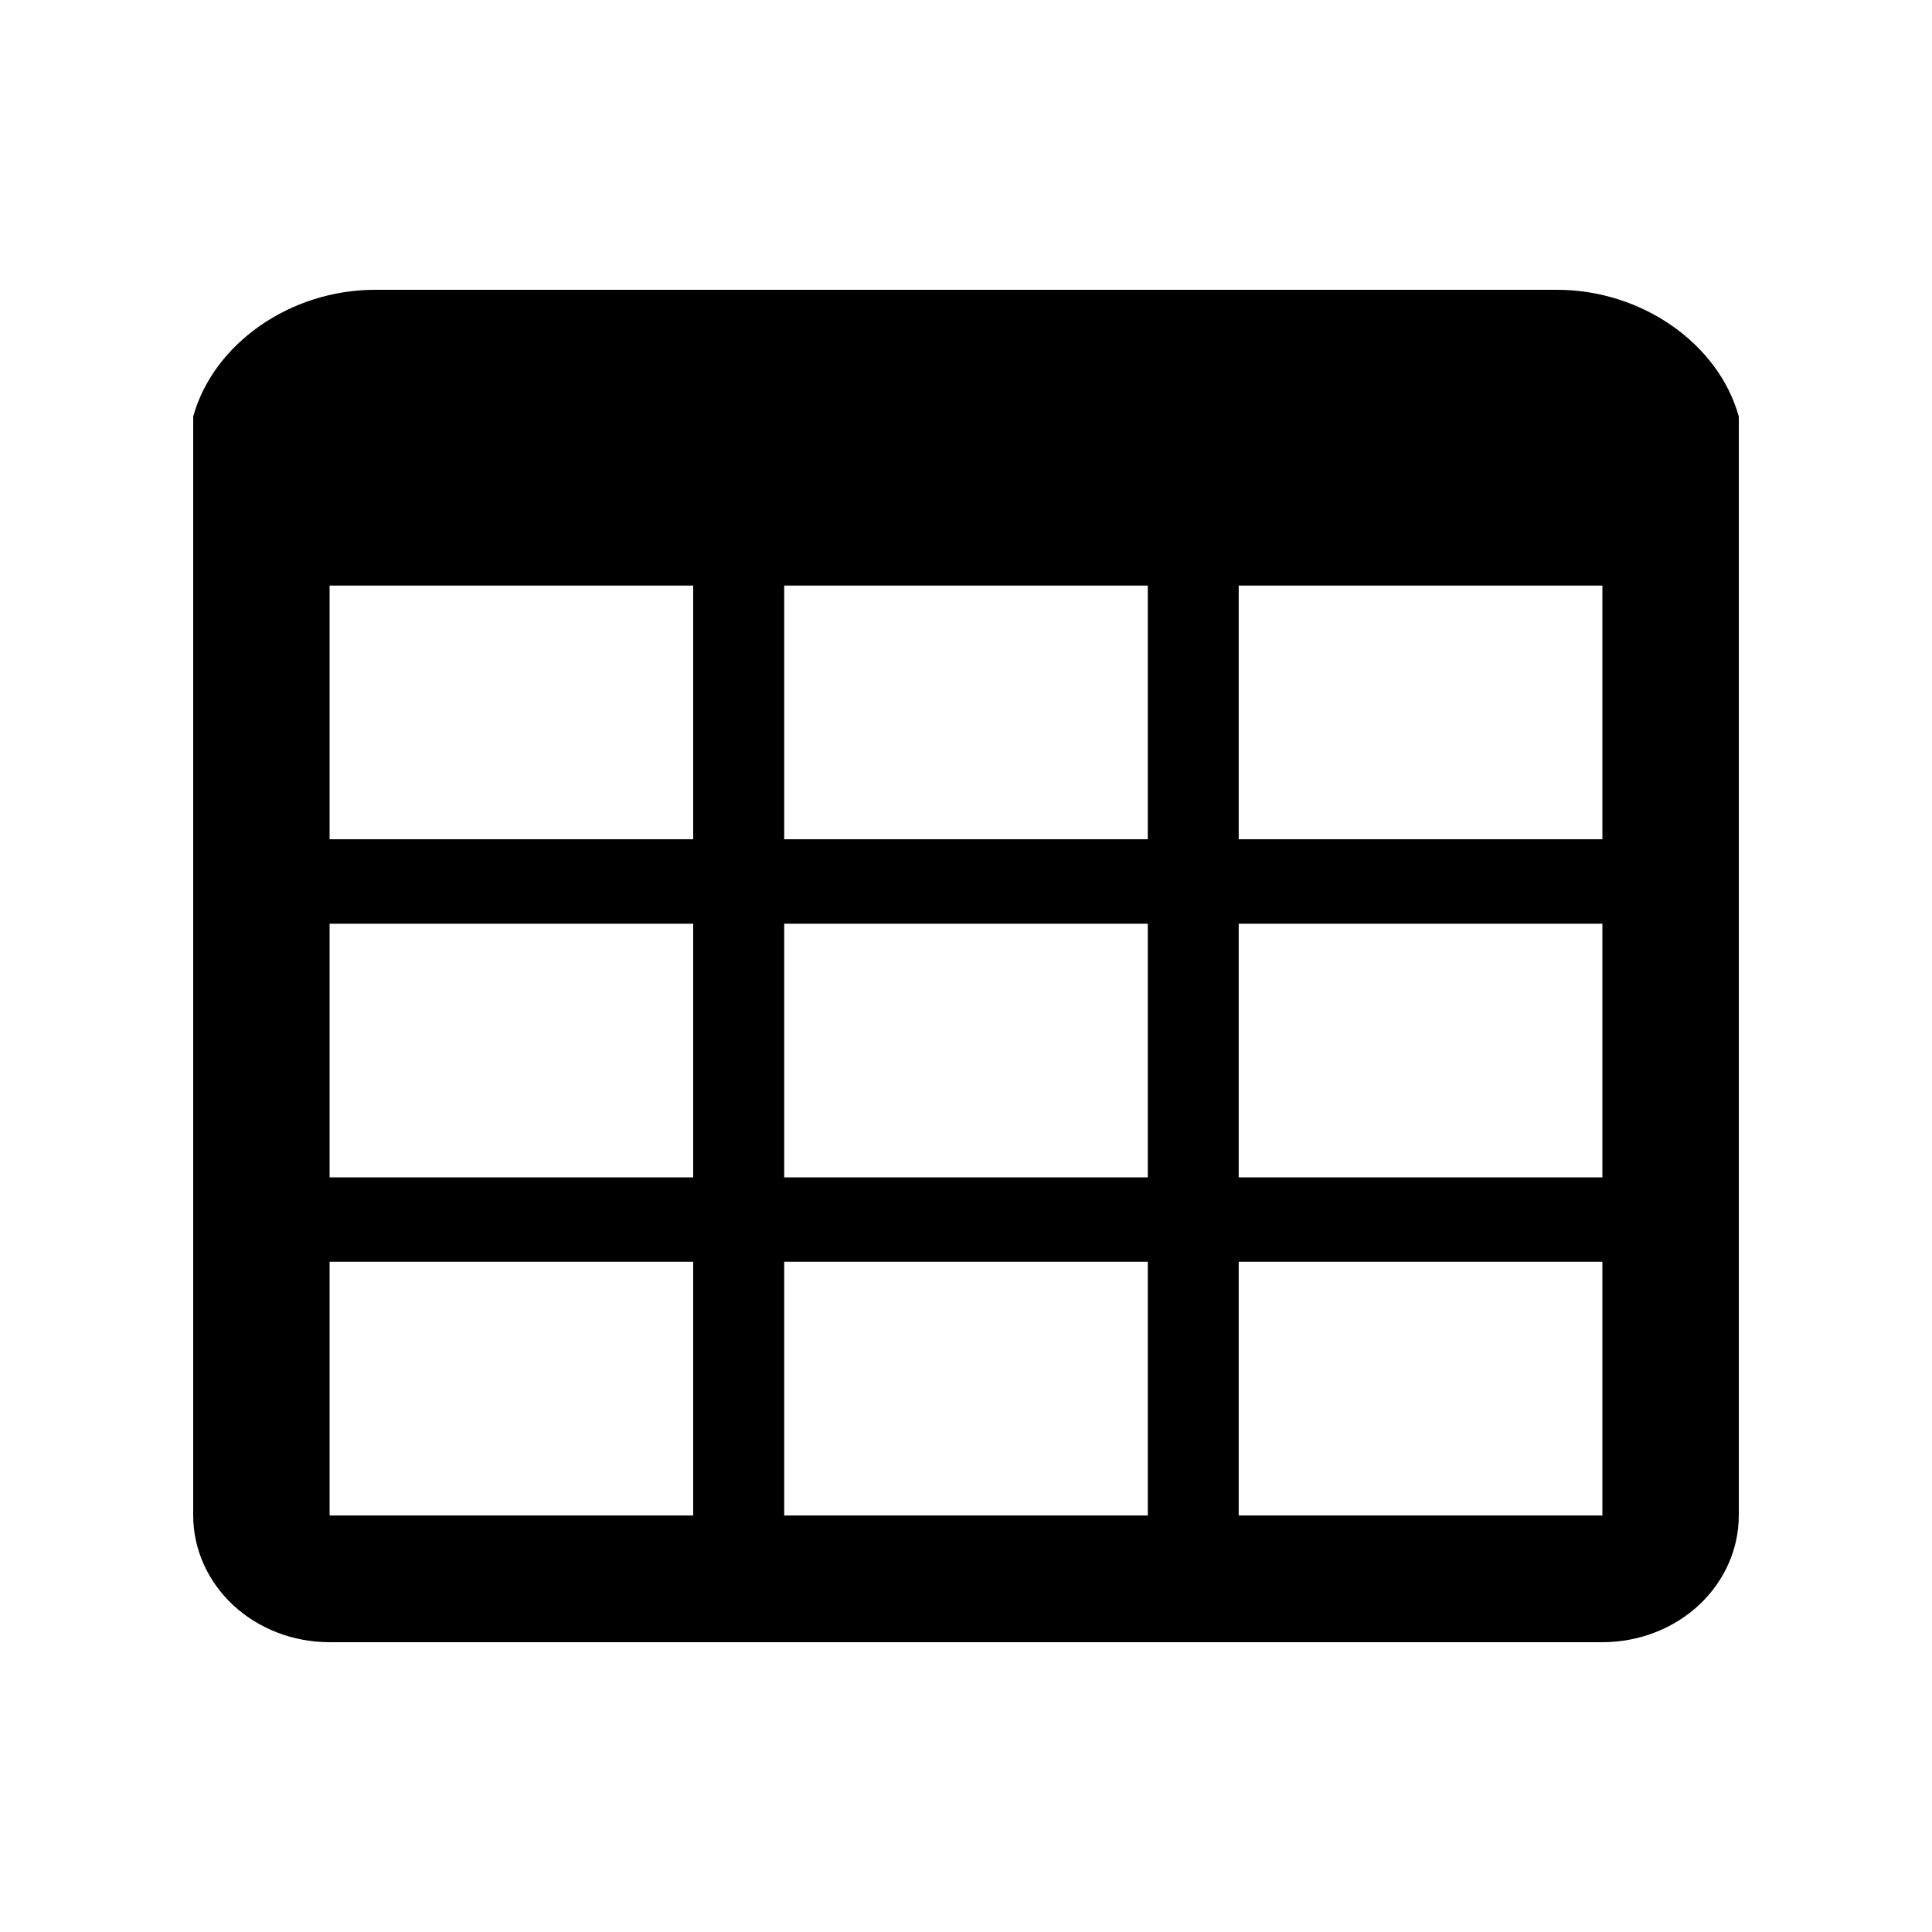
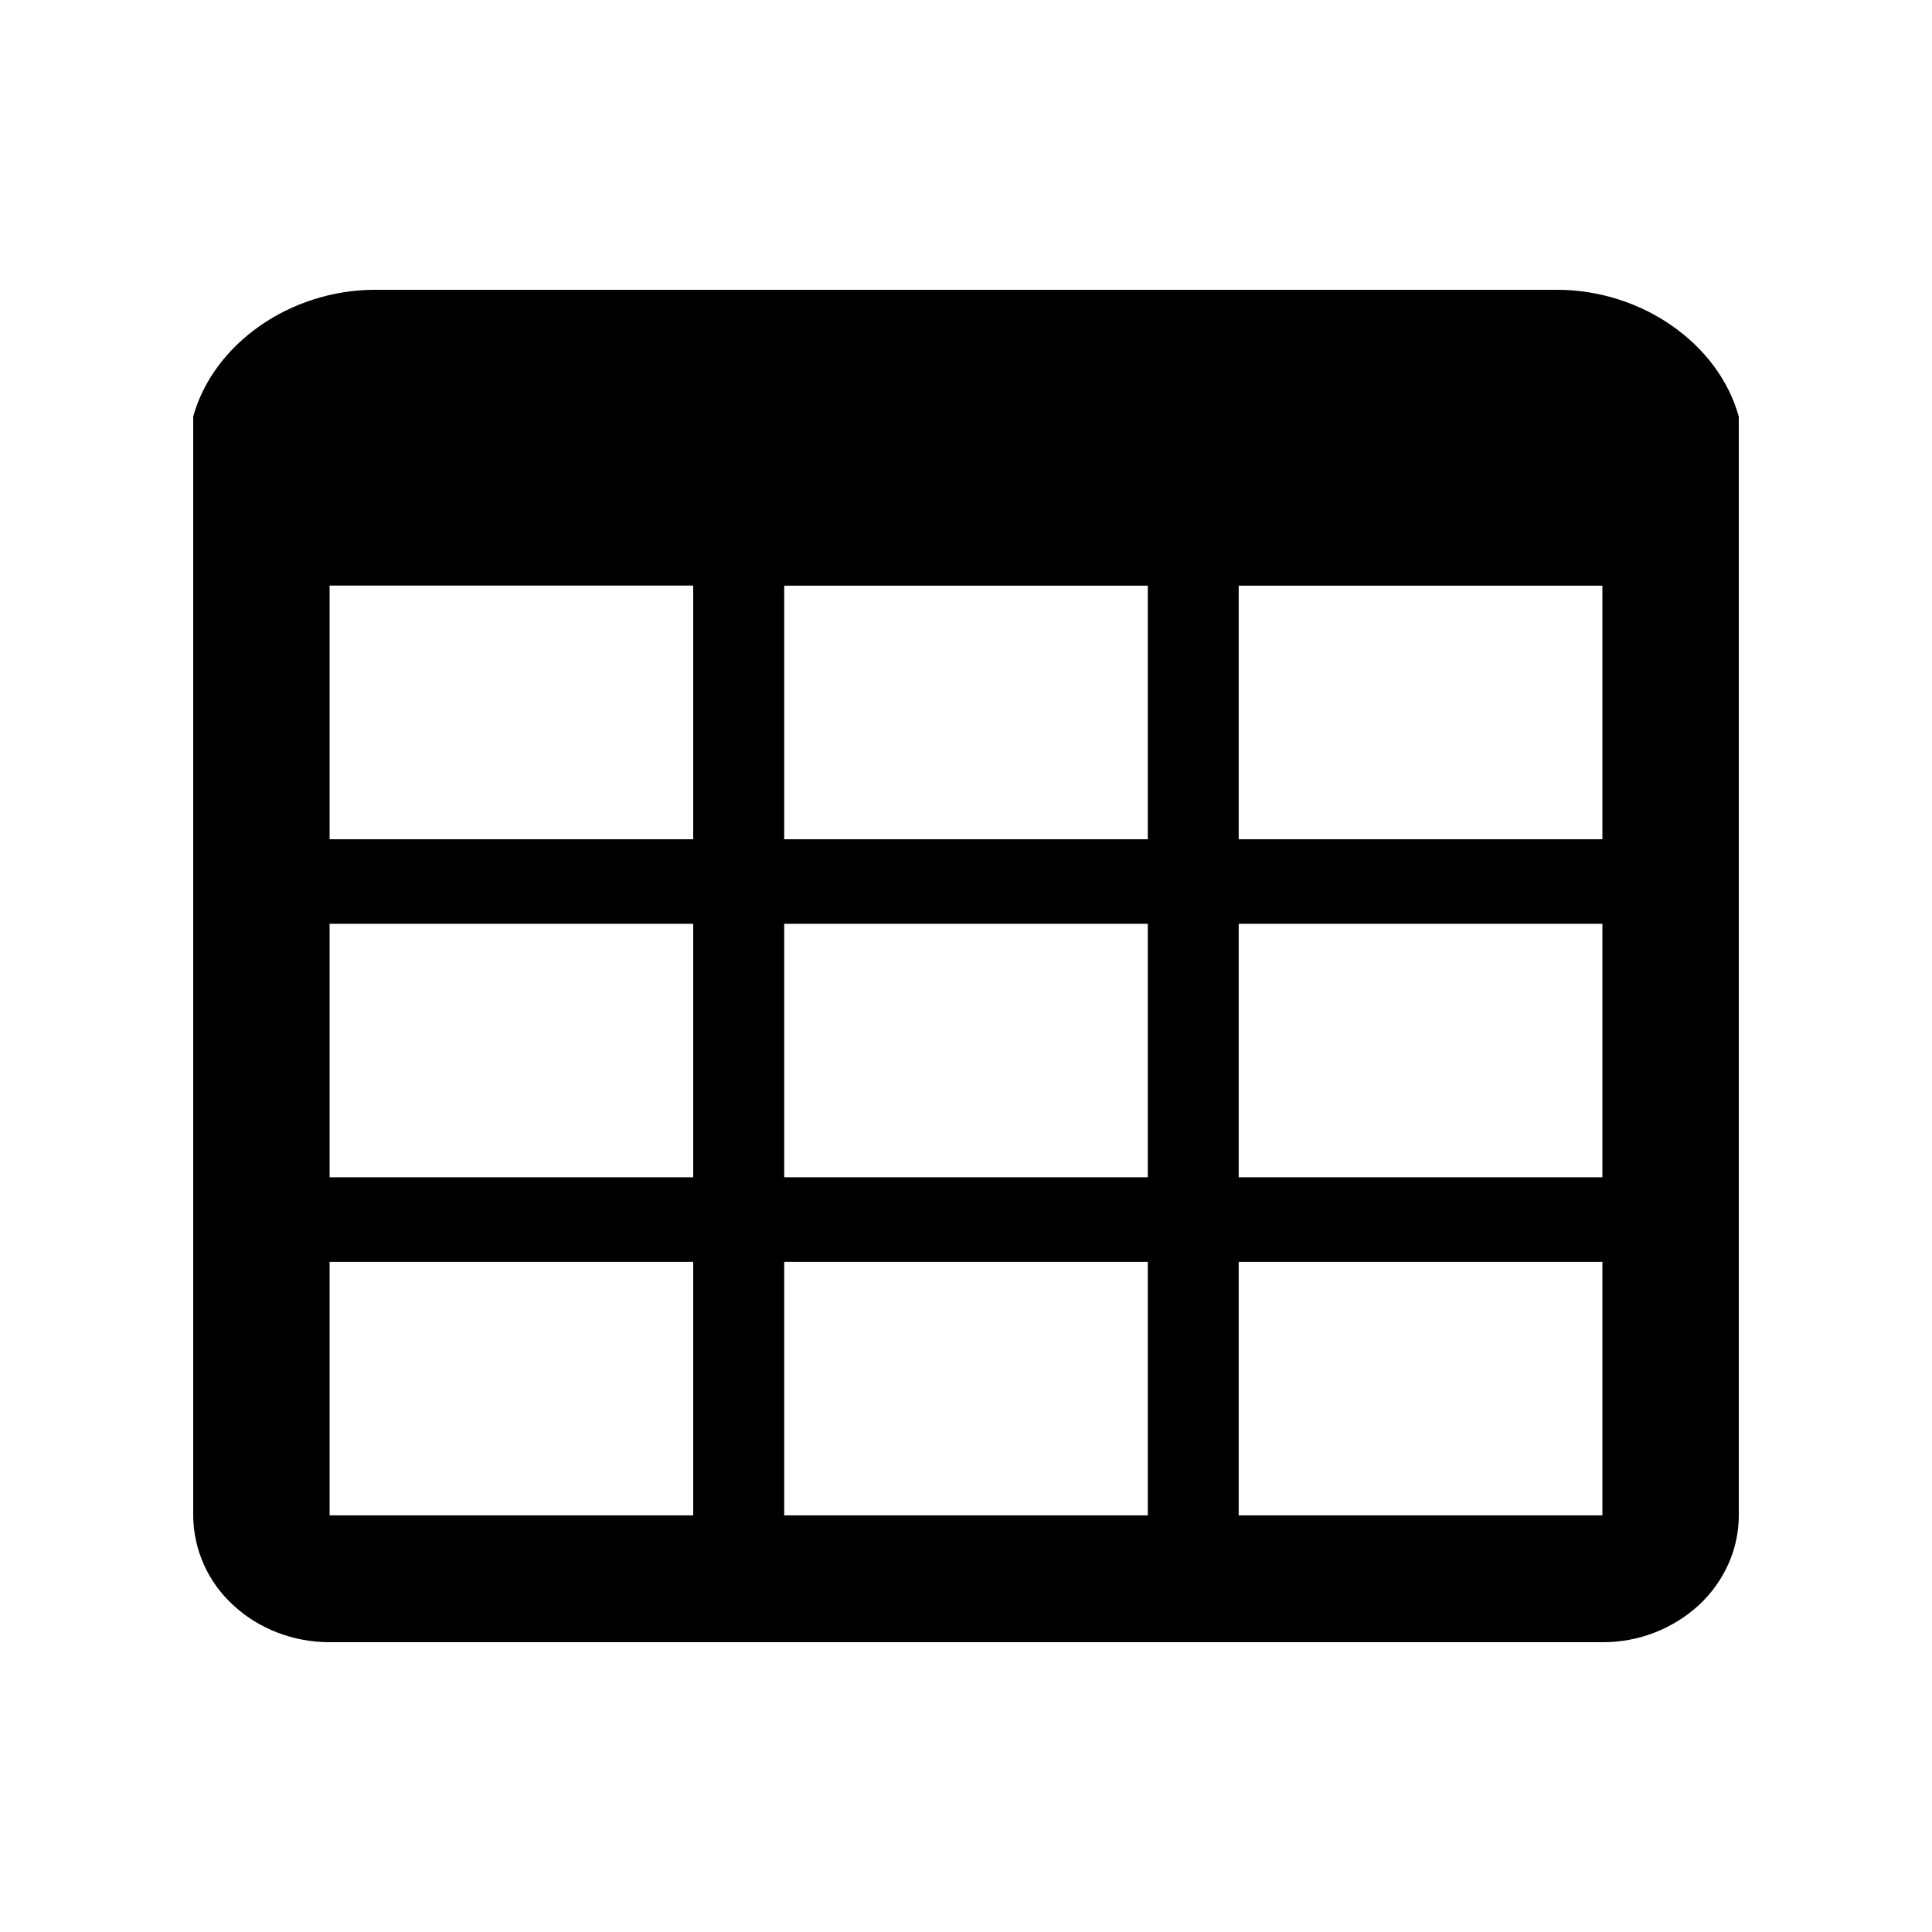
- <svg xmlns="http://www.w3.org/2000/svg" viewBox="0 0 20 20" fill="none">
-   <path d="M3.412 6.062V8.688H7.176V6.062H3.412ZM3.412 9.562V12.188H7.176V9.562H3.412ZM3.412 13.062V15.688H7.176V13.062H3.412ZM8.118 15.688H11.882V13.062H8.118V15.688ZM12.823 15.688H16.588V13.062H12.823V15.688ZM16.588 12.188V9.562H12.823V12.188H16.588ZM16.588 8.688V6.062H12.823V8.688H16.588ZM18 15.688C18 16.036 17.851 16.369 17.587 16.616C17.322 16.862 16.963 17 16.588 17H3.412C3.037 17 2.678 16.862 2.413 16.616C2.149 16.369 2 16.036 2 15.688V4.312C2.209 3.557 3.005 3 3.882 3H16.118C16.995 3 17.791 3.557 18 4.312V15.688ZM11.882 12.188V9.562H8.118V12.188H11.882ZM11.882 8.688V6.062H8.118V8.688H11.882Z" fill="black" />
+ <svg xmlns="http://www.w3.org/2000/svg" viewBox="0 0 20 20">
+   <path d="M3.412 6.063v2.625h3.764V6.062H3.412zm0 3.5v2.624h3.764V9.563H3.412zm0 3.5v2.624h3.764v-2.624H3.412zm4.706 2.624h3.764v-2.624H8.118v2.624zm4.705 0h3.765v-2.624h-3.765v2.624zm3.765-3.5V9.563h-3.765v2.624h3.765zm0-3.5V6.063h-3.765v2.625h3.765zm1.412 7c0 .349-.149.682-.413.929a1.468 1.468 0 01-.999.384H3.412c-.375 0-.734-.138-.998-.384A1.268 1.268 0 012 15.688V4.312C2.209 3.558 3.005 3 3.882 3h12.236c.877 0 1.673.557 1.882 1.313v11.375zm-6.118-3.5V9.563H8.118v2.624h3.764zm0-3.5V6.063H8.118v2.625h3.764z" />
</svg>
